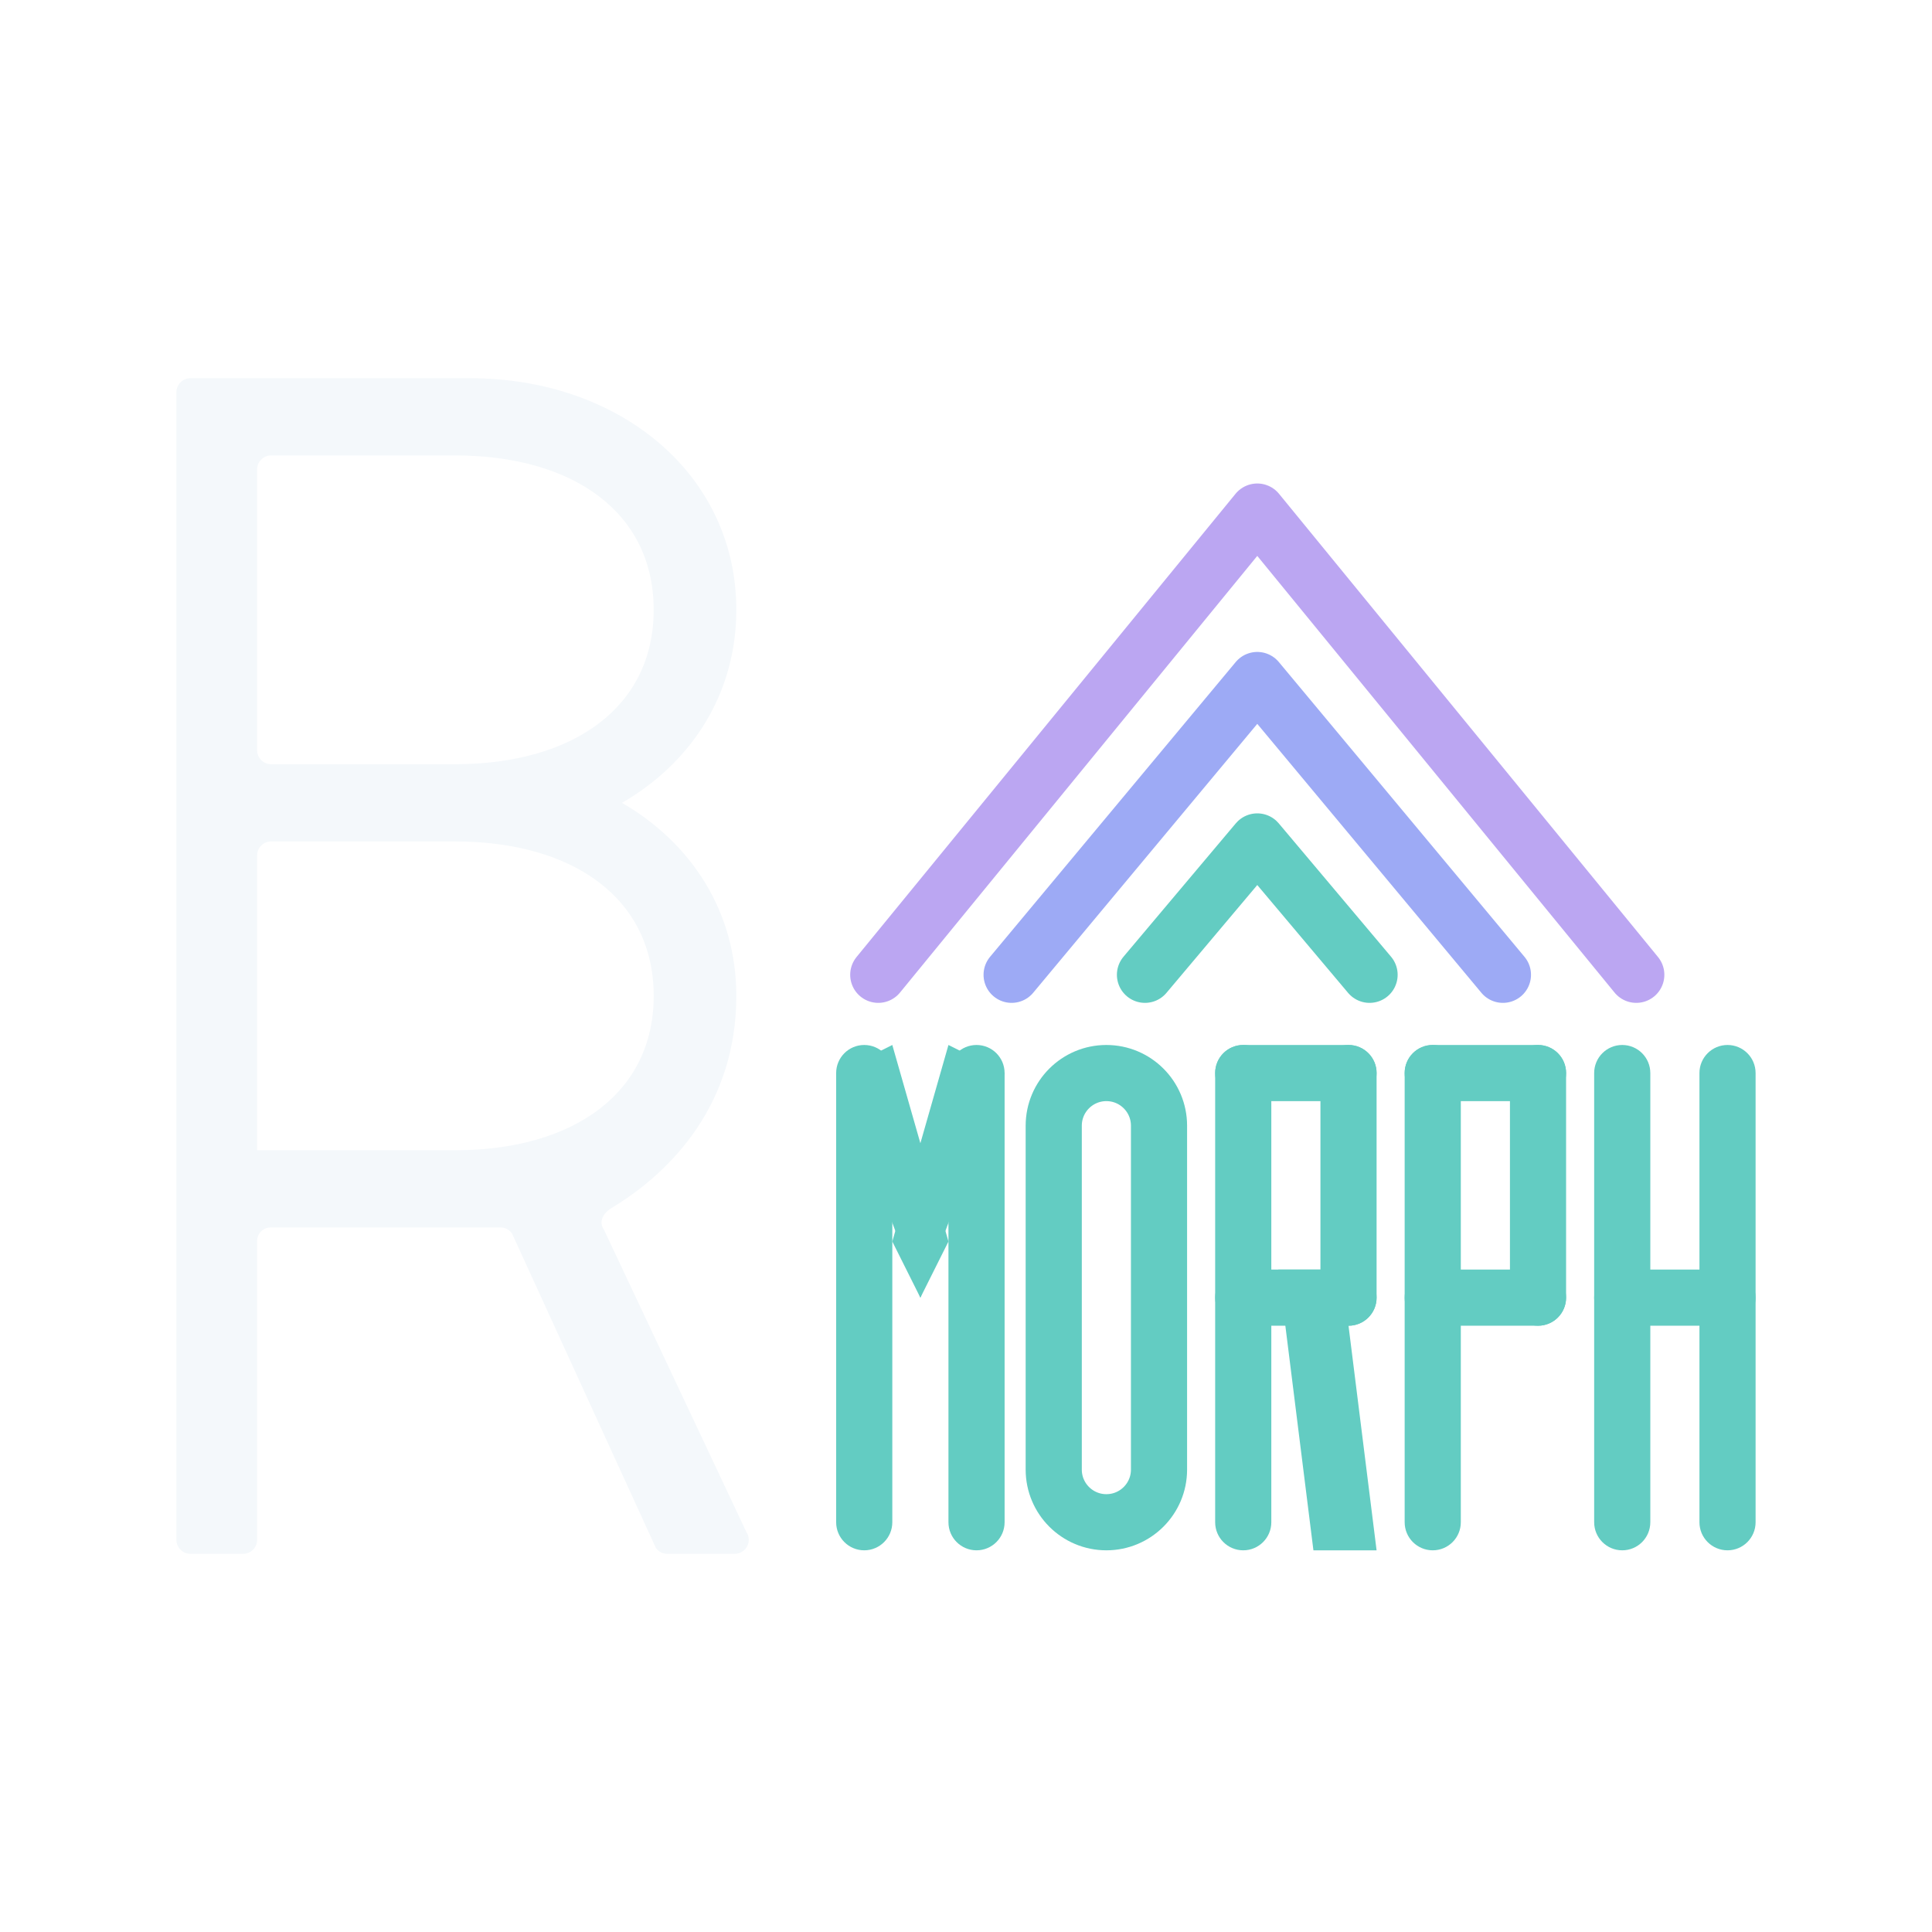
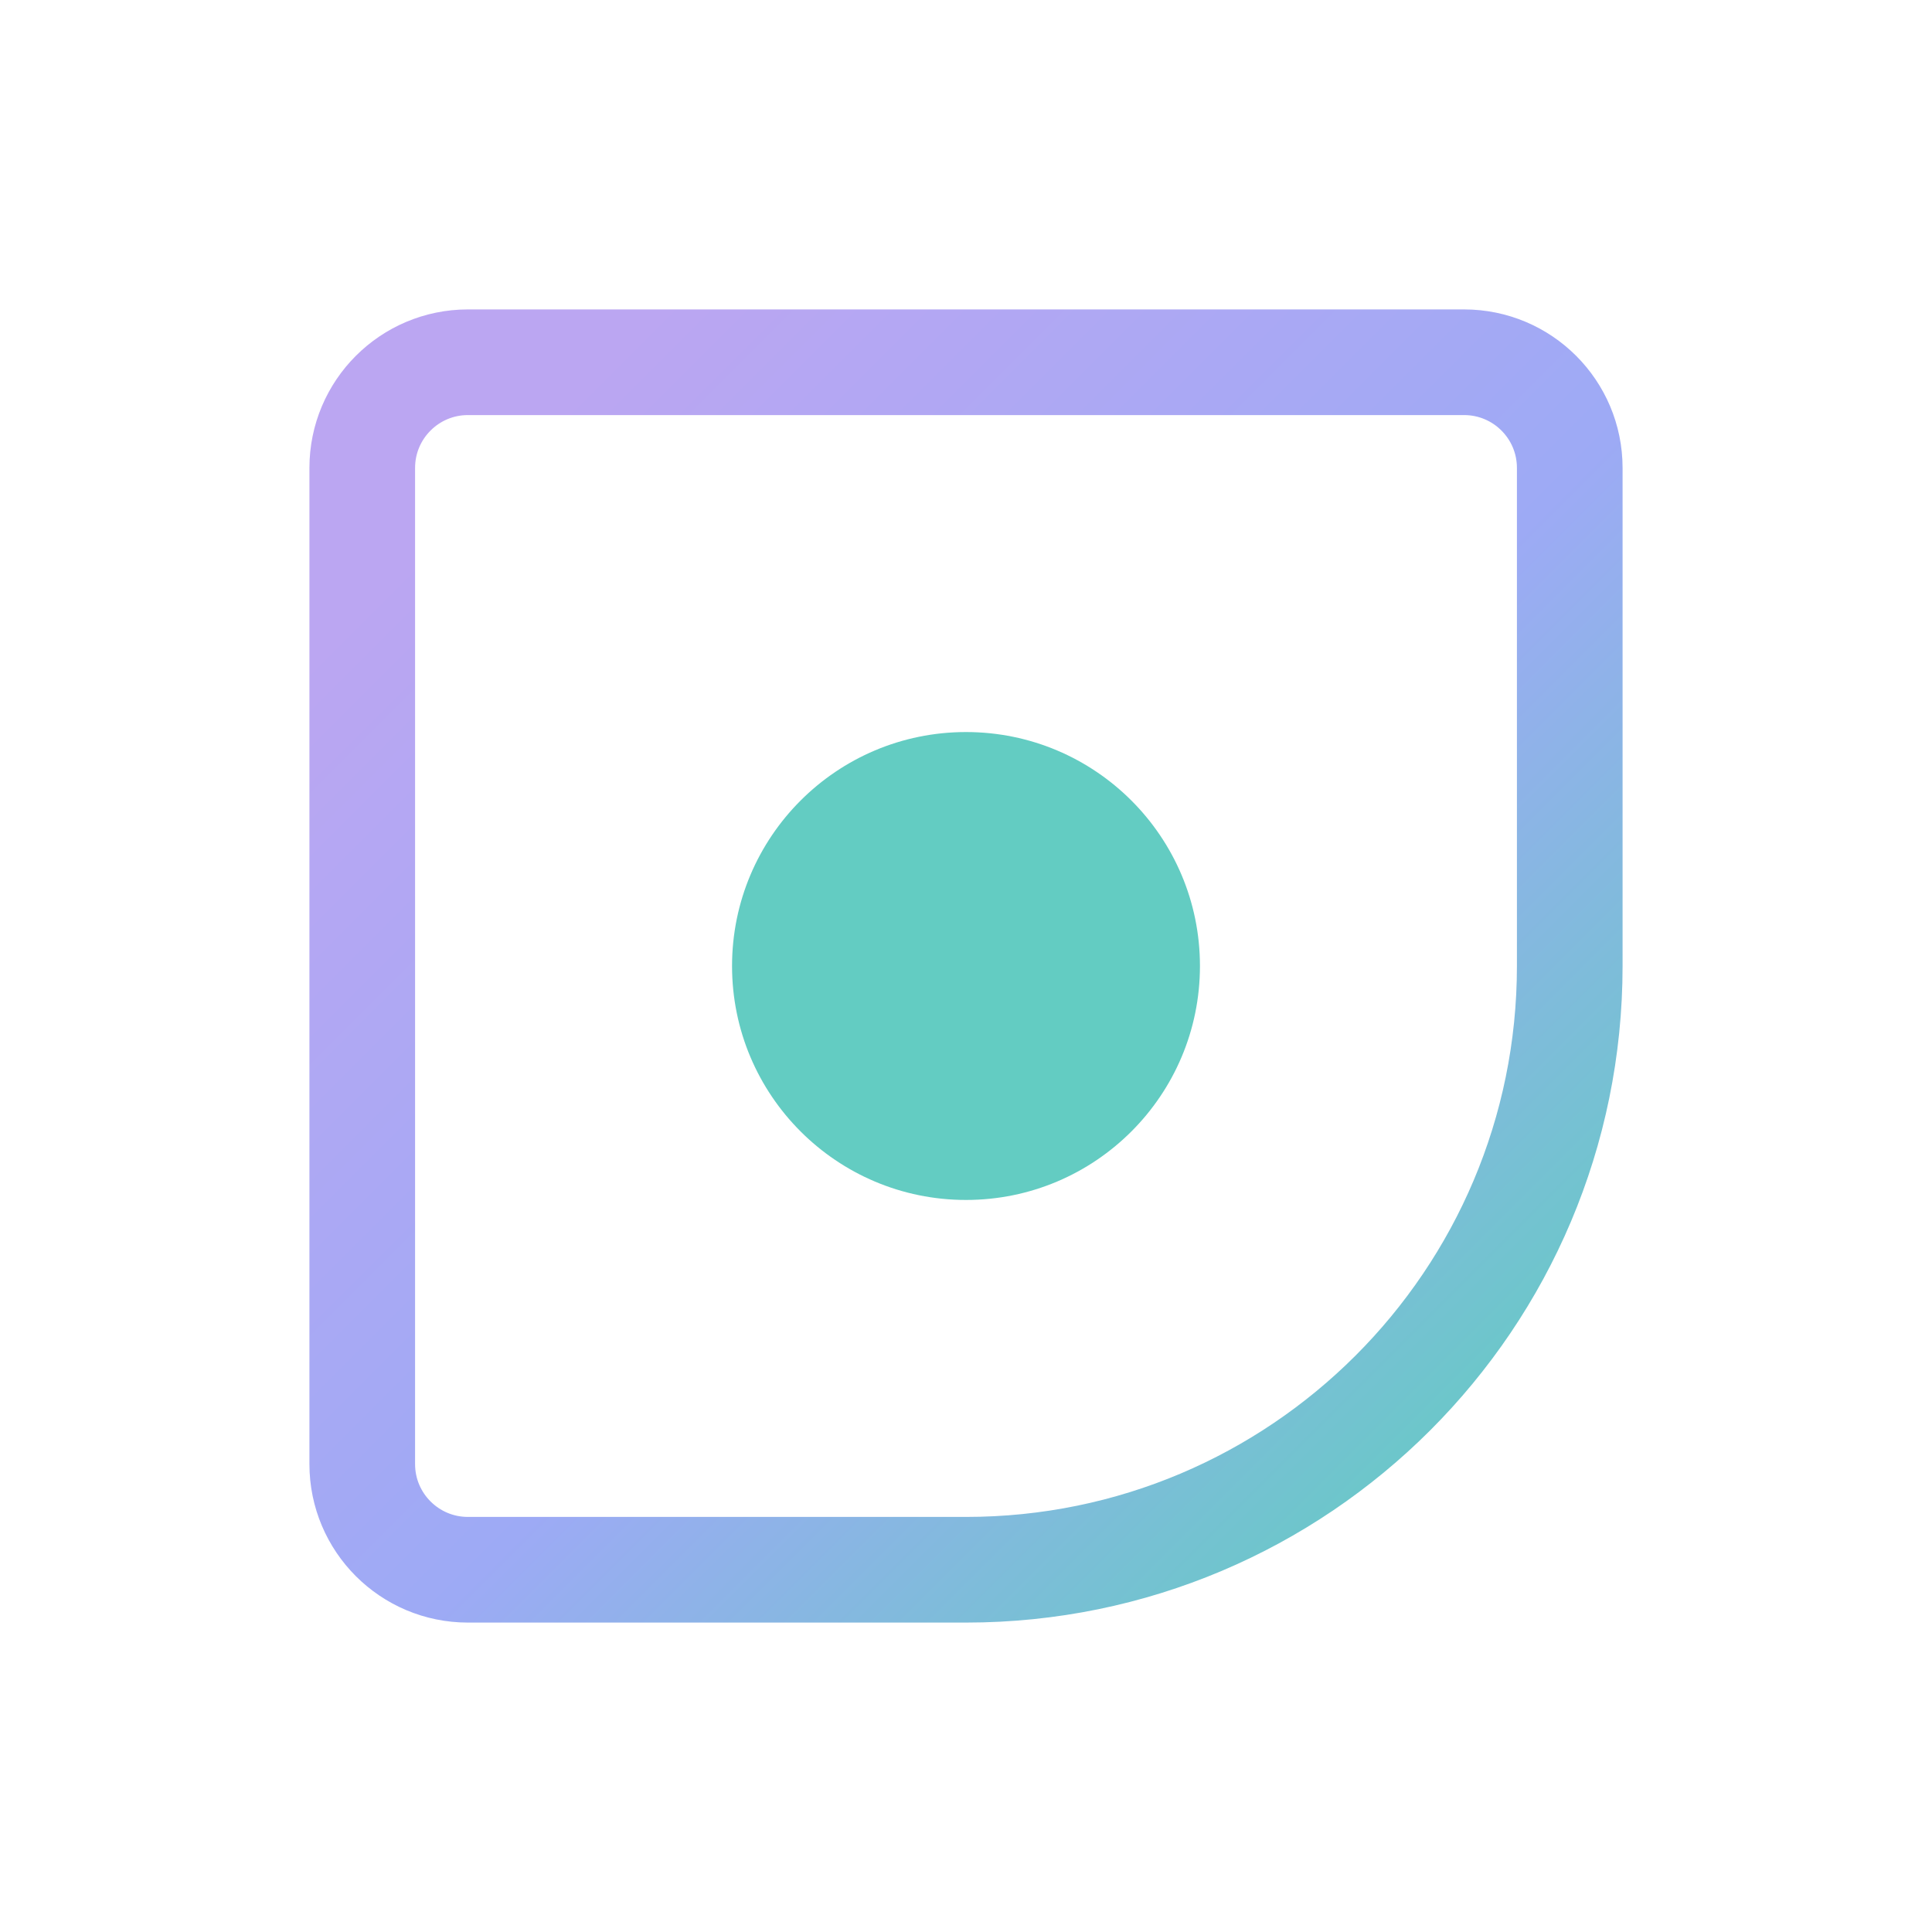
<svg xmlns="http://www.w3.org/2000/svg" viewBox="0 0 512 512">
-   <g transform="translate(46.75 100.23) scale(0.93)">
-     <path d="M159.55,176c0-23.95-12.76-43.53-32.59-55,19.83-11.43,32.59-31.09,32.59-55,0-38.69-33.29-66-75.87-66H4A4,4,0,0,0,0,4V331a4,4,0,0,0,4,4H19a4,4,0,0,0,4-4V245.83A3.84,3.84,0,0,1,26.83,242H92.4a3.93,3.93,0,0,1,3.22,1.69l41,89.62a3.9,3.9,0,0,0,3.21,1.69h19.27a4,4,0,0,0,3.28-6.29L121.81,242.6c-1.57-2.24-.18-4.71,2.17-6.13C141.54,225.88,159.55,206.48,159.55,176ZM23,26a4,4,0,0,1,4-4H79.36C113.11,22,136,38.27,136,66s-22.9,44-56.65,44H27a4,4,0,0,1-4-4ZM79.36,220H23V136a4,4,0,0,1,4-4H79.36c33.75,0,56.65,16.27,56.65,44S113.11,220,79.36,220Z" fill="#F4F8FB" fill-rule="evenodd" />
-     <path d="M200,170L308,38L416,170" fill="none" stroke="#BBA6F2" stroke-width="16" stroke-linecap="round" stroke-linejoin="round" />
-     <path d="M238,170L308,86L378,170" fill="none" stroke="#9DAAF5" stroke-width="16" stroke-linecap="round" stroke-linejoin="round" />
-     <path d="M276,170L308,132L340,170" fill="none" stroke="#63CCC2" stroke-width="16" stroke-linecap="round" stroke-linejoin="round" />
-     <rect x="188" y="190" width="16" height="144" rx="8" fill="#63CCC2" />
-     <rect x="220" y="190" width="16" height="144" rx="8" fill="#63CCC2" />
-     <path d="M188,198L204,190L220,246L212,262Z" fill="#63CCC2" />
-     <path d="M236,198L220,190L204,246L212,262Z" fill="#63CCC2" />
-     <rect x="250" y="198" width="30" height="128" rx="15" fill="none" stroke="#63CCC2" stroke-width="16" />
-     <rect x="296" y="190" width="16" height="144" rx="8" fill="#63CCC2" />
-     <rect x="296" y="190" width="46" height="16" rx="8" fill="#63CCC2" />
-     <rect x="296" y="254" width="46" height="16" rx="8" fill="#63CCC2" />
-     <rect x="326" y="190" width="16" height="80" rx="8" fill="#63CCC2" />
-     <path d="M314,254L332,254L342,334L324,334Z" fill="#63CCC2" />
-     <rect x="350" y="190" width="16" height="144" rx="8" fill="#63CCC2" />
-     <rect x="350" y="190" width="46" height="16" rx="8" fill="#63CCC2" />
-     <rect x="350" y="254" width="46" height="16" rx="8" fill="#63CCC2" />
-     <rect x="380" y="190" width="16" height="80" rx="8" fill="#63CCC2" />
-     <rect x="404" y="190" width="16" height="144" rx="8" fill="#63CCC2" />
-     <rect x="434" y="190" width="16" height="144" rx="8" fill="#63CCC2" />
-     <rect x="404" y="254" width="46" height="16" rx="8" fill="#63CCC2" />
+   <defs>
+     <linearGradient id="morph-grad" x1="0" y1="0" x2="1" y2="1">
+       <stop offset="0.1" stop-color="#BBA6F2" />
+       <stop offset="0.55" stop-color="#9DAAF5" />
+       <stop offset="0.95" stop-color="#63CCC2" />
+     </linearGradient>
+   </defs>
+   <g id="morph-mark">
+     <path d="M96,124A28,28 0 0 1 124,96H388A28,28 0 0 1 416,124V256A160,160 0 0 1 256,416H124A28,28 0 0 1 96,388Z" fill="none" stroke="url(#morph-grad)" stroke-width="28" stroke-linejoin="round" />
+     <circle cx="256" cy="256" r="62" fill="#63CCC2" />
  </g>
</svg>
